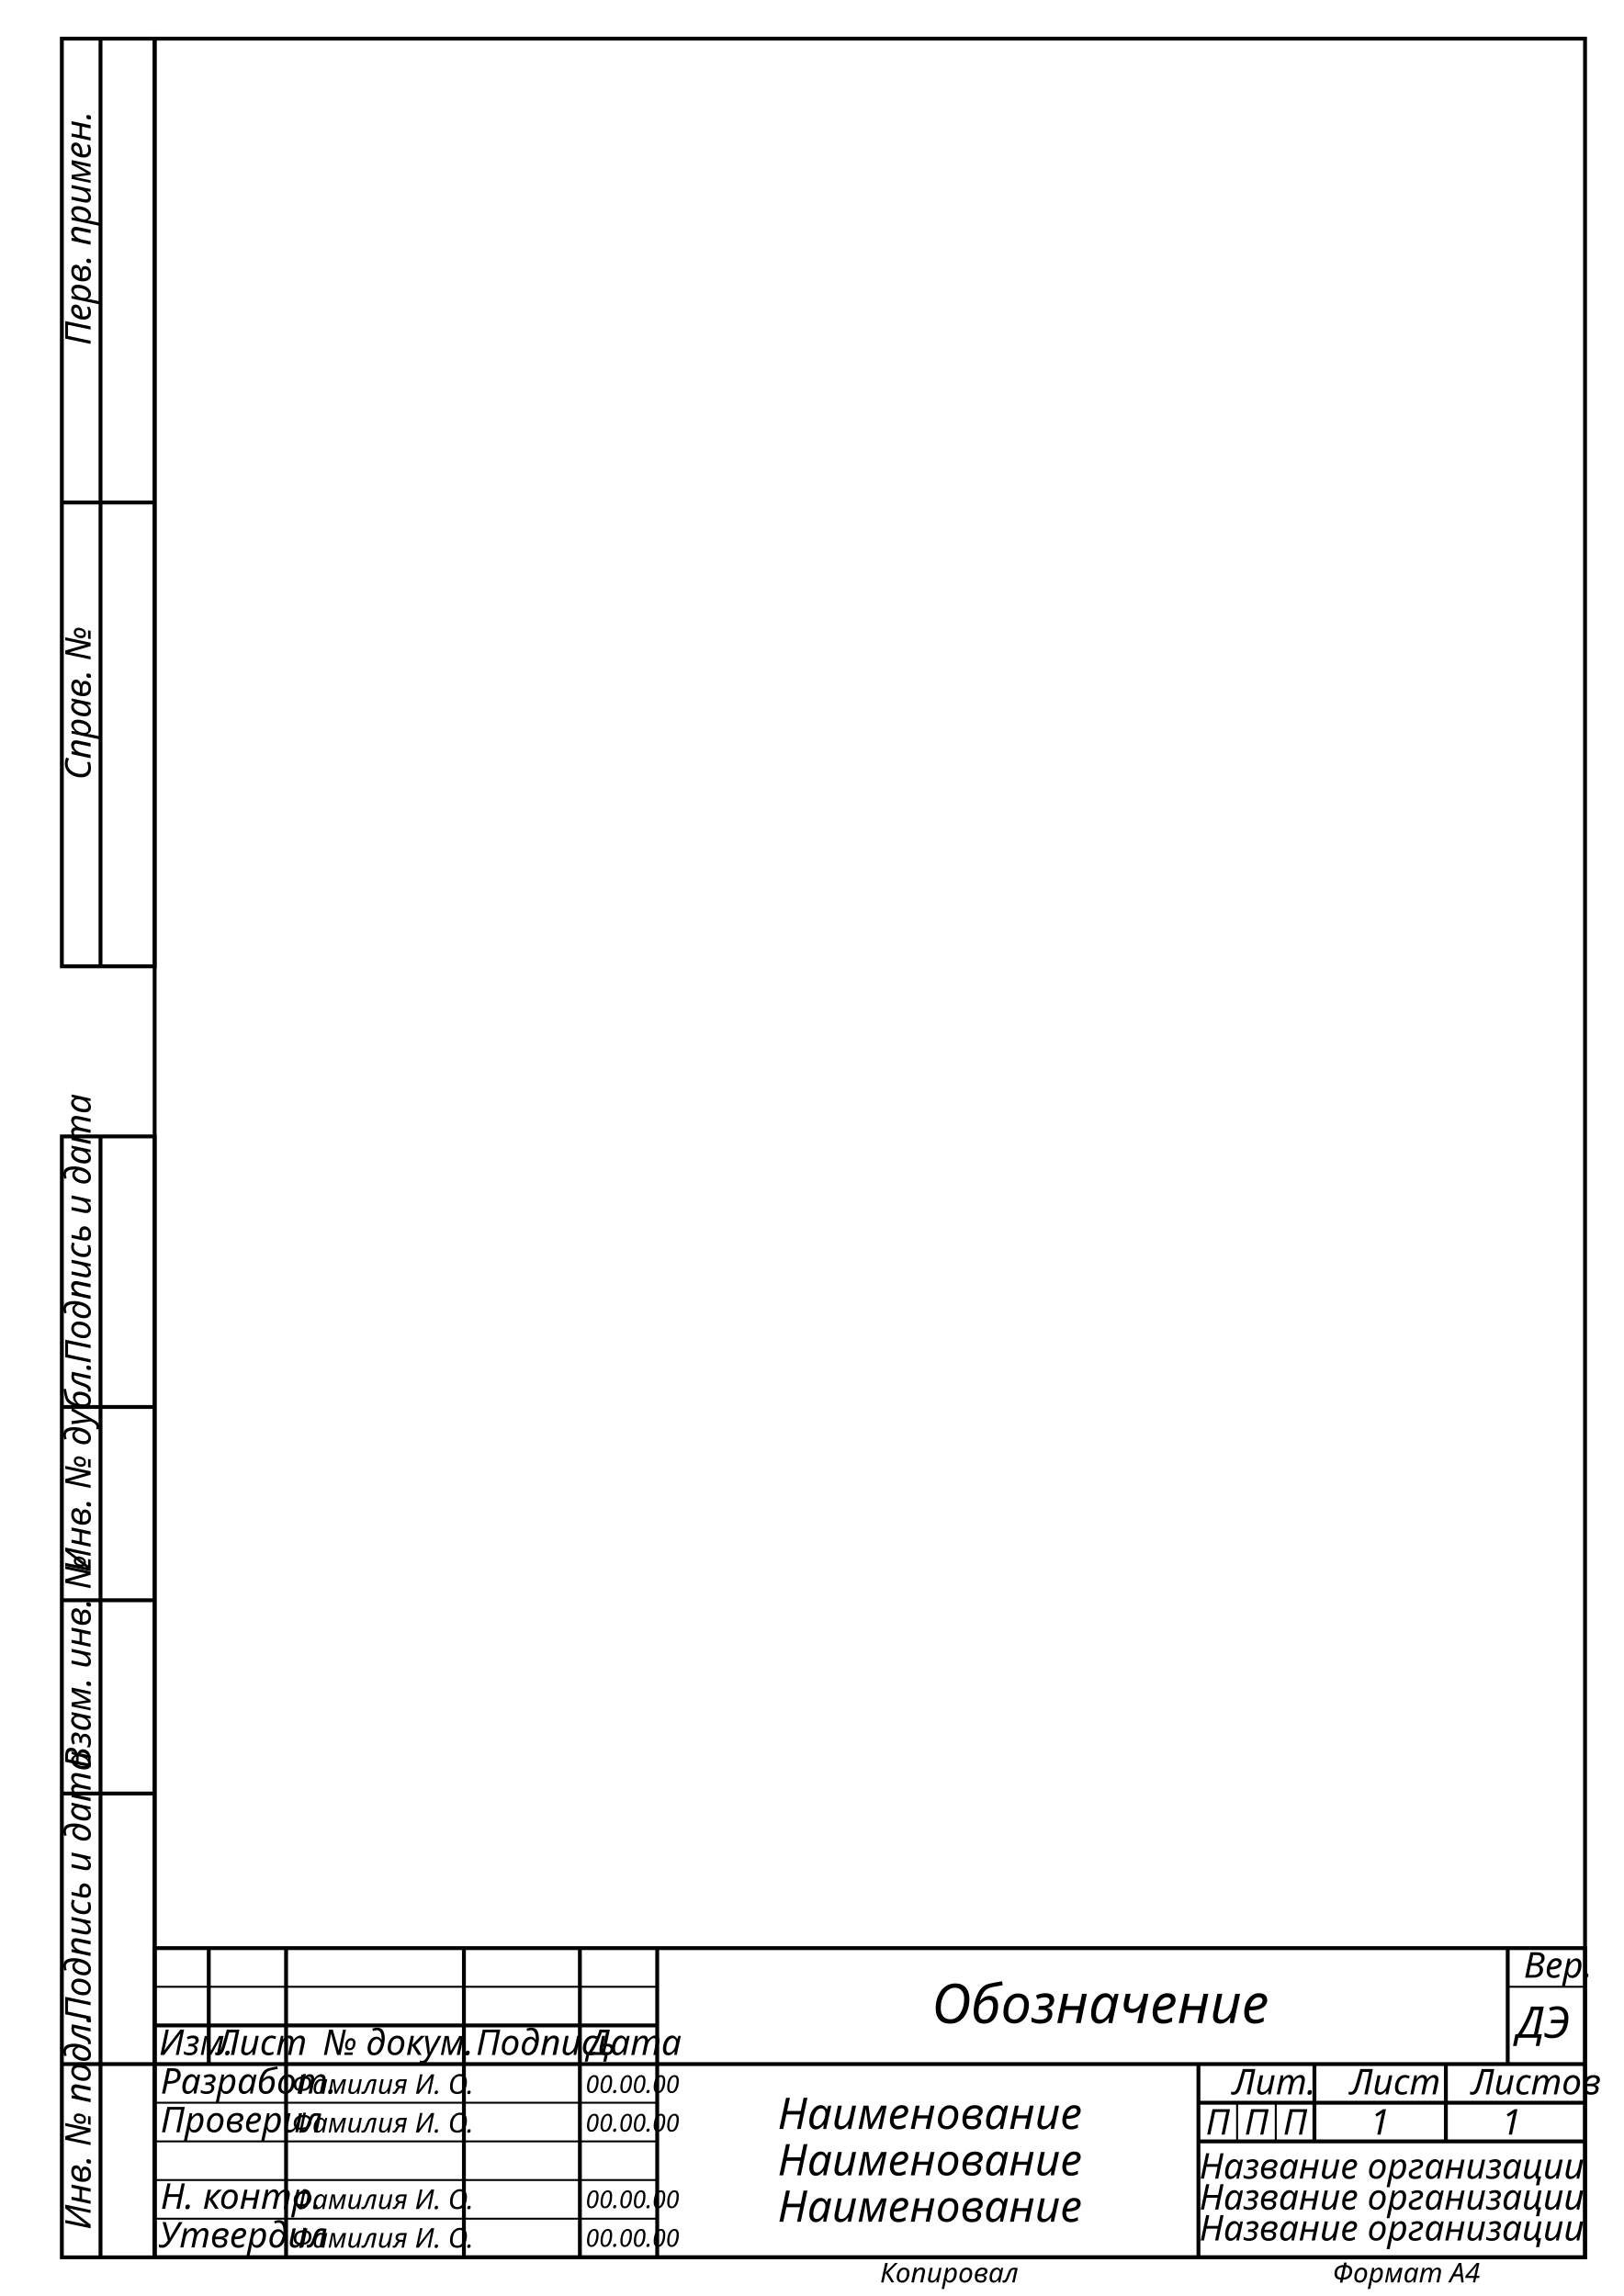
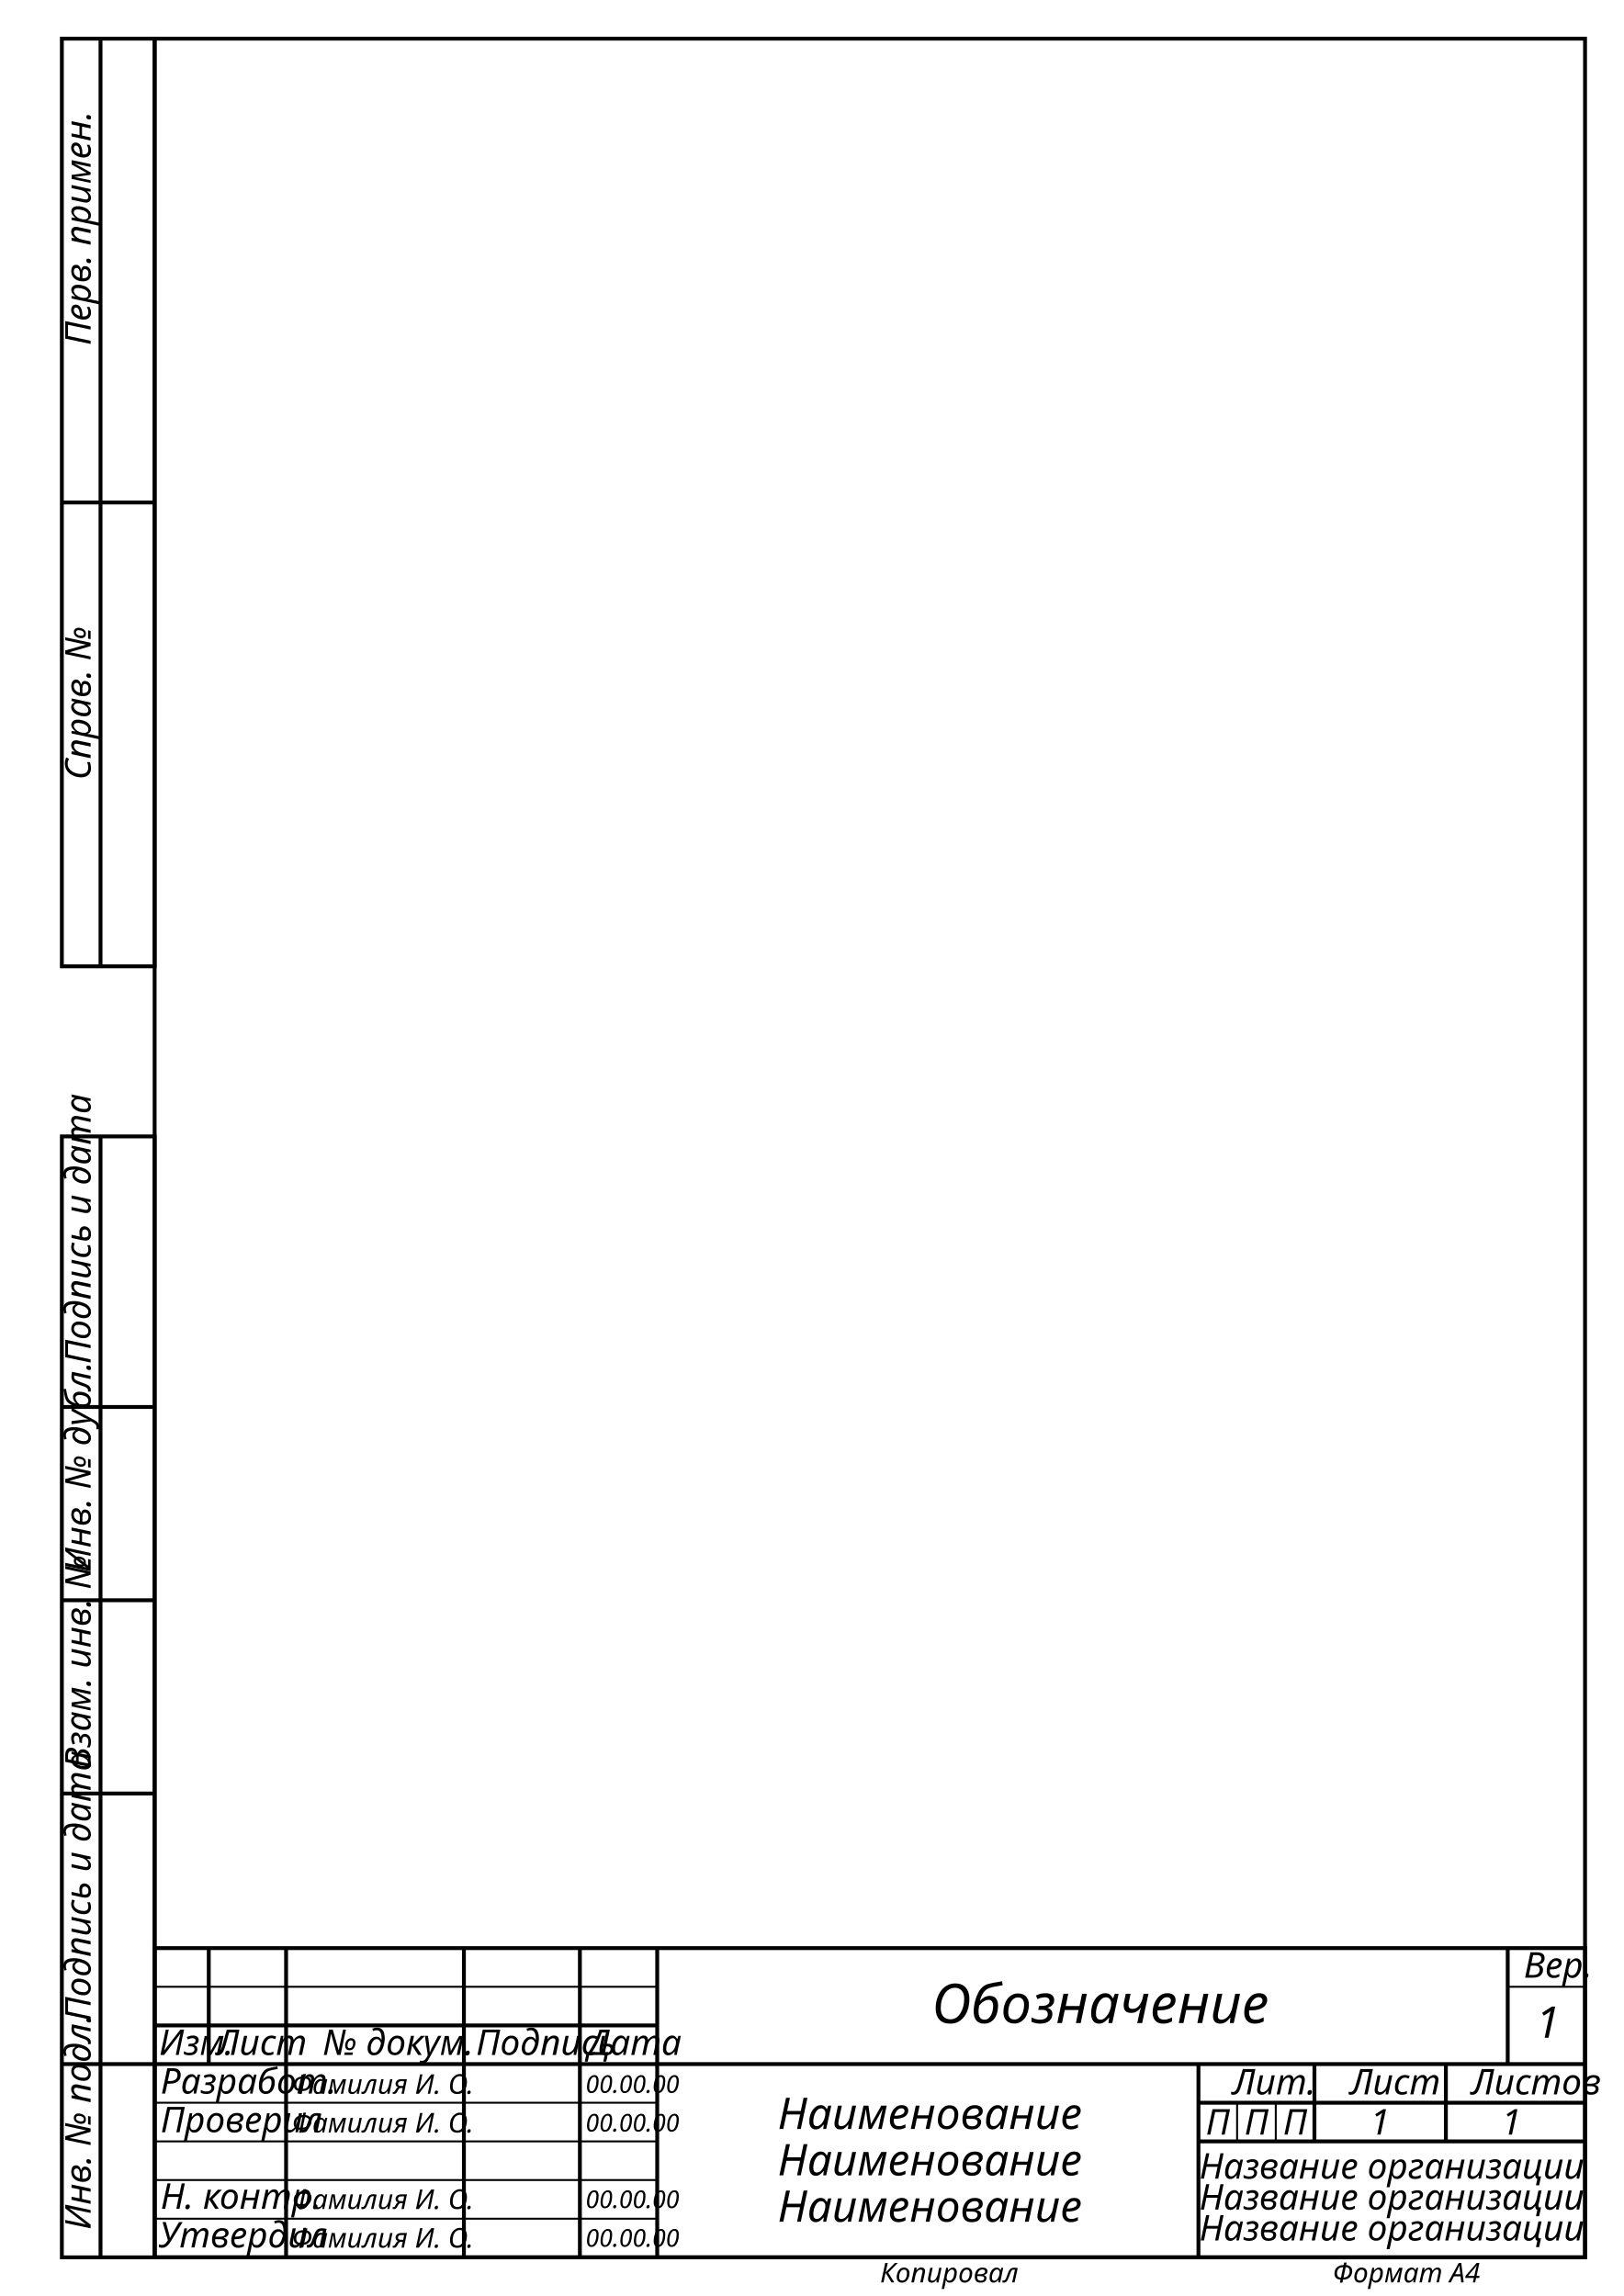
<svg xmlns="http://www.w3.org/2000/svg" xmlns:ns1="http://www.freecadweb.org/wiki/index.php?title=Svg_Namespace" width="210mm" height="297mm" viewBox="0 0 210 297" version="1.1" id="svg2">
  <defs id="defs847" />
  <g id="g452" style="fill:none;stroke:#000000;stroke-width:0.13;stroke-linecap:butt;stroke-linejoin:miter" />
  <path style="display:inline;fill:none;stroke:#000000;stroke-width:0.5;stroke-linecap:butt;stroke-linejoin:miter;stroke-miterlimit:4;stroke-dasharray:none;stroke-opacity:1" d="M 205,292 V 5 H 20 v 287 z" id="path7777" />
  <path style="display:inline;fill:none;stroke:#000000;stroke-width:0.5;stroke-linecap:butt;stroke-linejoin:miter;stroke-miterlimit:4;stroke-dasharray:none;stroke-opacity:1" d="m 205,252 v 40 H 20 v -40 z" id="path7779" />
  <path style="display:inline;fill:none;stroke:#000000;stroke-width:0.25;stroke-linecap:butt;stroke-linejoin:miter;stroke-miterlimit:4;stroke-dasharray:none;stroke-opacity:1" d="M 20,257 H 85" id="path4360" />
  <path style="display:inline;fill:none;stroke:#000000;stroke-width:0.5;stroke-linecap:butt;stroke-linejoin:miter;stroke-miterlimit:4;stroke-dasharray:none;stroke-opacity:1" d="M 20,262 H 85" id="path4362" />
  <path style="display:inline;fill:none;stroke:#000000;stroke-width:0.25;stroke-linecap:butt;stroke-linejoin:miter;stroke-miterlimit:4;stroke-dasharray:none;stroke-opacity:1" d="M 20,277 H 85" id="path4366" />
  <path style="display:inline;fill:none;stroke:#000000;stroke-width:0.25;stroke-linecap:butt;stroke-linejoin:miter;stroke-miterlimit:4;stroke-dasharray:none;stroke-opacity:1" d="M 20,282 H 85" id="path4368" />
  <path style="display:inline;fill:none;stroke:#000000;stroke-width:0.25;stroke-linecap:butt;stroke-linejoin:miter;stroke-miterlimit:4;stroke-dasharray:none;stroke-opacity:1" d="M 20,287 H 85" id="path4370" />
  <path style="display:inline;fill:none;stroke:#000000;stroke-width:0.5;stroke-linecap:butt;stroke-linejoin:miter;stroke-miterlimit:4;stroke-dasharray:none;stroke-opacity:1" d="M 20,267 H 205" id="path4358-5" />
  <path style="display:inline;fill:none;stroke:#000000;stroke-width:0.25;stroke-linecap:butt;stroke-linejoin:miter;stroke-miterlimit:4;stroke-dasharray:none;stroke-opacity:1" d="M 20,272 H 85" id="path4358-3" />
  <path style="display:inline;fill:none;stroke:#000000;stroke-width:0.5;stroke-linecap:butt;stroke-linejoin:miter;stroke-dasharray:none;stroke-opacity:1" d="m 85,252 v 40" id="path4374-5" />
  <path style="display:inline;fill:none;stroke:#000000;stroke-width:0.5;stroke-linecap:butt;stroke-linejoin:miter;stroke-miterlimit:4;stroke-dasharray:none;stroke-opacity:1" d="m 155,277 h 50" id="path4356-9-0" />
  <path style="display:inline;fill:none;stroke:#000000;stroke-width:0.5;stroke-linecap:butt;stroke-linejoin:miter;stroke-miterlimit:4;stroke-dasharray:none;stroke-opacity:1" d="m 155,267 v 25" id="path4374-5-8" />
  <path style="display:inline;fill:none;stroke:#000000;stroke-width:0.5;stroke-linecap:butt;stroke-linejoin:miter;stroke-miterlimit:4;stroke-dasharray:none;stroke-opacity:1" d="m 155,272 h 50" id="path4364-7" />
  <path style="display:inline;fill:none;stroke:#000000;stroke-width:0.5;stroke-linecap:butt;stroke-linejoin:miter;stroke-miterlimit:4;stroke-dasharray:none;stroke-opacity:1" d="m 170,267 v 10" id="path4358-1-3-9" />
  <path style="display:inline;fill:none;stroke:#000000;stroke-width:0.5;stroke-linecap:butt;stroke-linejoin:miter;stroke-miterlimit:4;stroke-dasharray:none;stroke-opacity:1" d="m 187,267 v 10" id="path4358-1-3-9-8" />
  <path style="display:inline;fill:none;stroke:#000000;stroke-width:0.25;stroke-linecap:butt;stroke-linejoin:miter;stroke-miterlimit:4;stroke-dasharray:none;stroke-opacity:1" d="m 160,272 v 5" id="path4358-1-3-9-87" />
  <path style="display:inline;fill:none;stroke:#000000;stroke-width:0.25;stroke-linecap:butt;stroke-linejoin:miter;stroke-miterlimit:4;stroke-dasharray:none;stroke-opacity:1" d="m 165,272 v 5" id="path4358-1-3-9-2" />
  <path style="display:inline;fill:none;stroke:#000000;stroke-width:0.5;stroke-linecap:butt;stroke-linejoin:miter;stroke-miterlimit:4;stroke-dasharray:none;stroke-opacity:1" d="m 75,252 v 40" id="path4358-1-3-9-87-5" />
  <path style="display:inline;fill:none;stroke:#000000;stroke-width:0.5;stroke-linecap:butt;stroke-linejoin:miter;stroke-miterlimit:4;stroke-dasharray:none;stroke-opacity:1" d="m 60,252 v 40" id="path4358-1-3-9-87-5-1" />
  <path style="display:inline;fill:none;stroke:#000000;stroke-width:0.5;stroke-linecap:butt;stroke-linejoin:miter;stroke-miterlimit:4;stroke-dasharray:none;stroke-opacity:1" d="m 27,252 v 15" id="path4358-1-3-9-87-5-1-7" />
  <path style="display:inline;fill:none;stroke:#000000;stroke-width:0.5;stroke-linecap:butt;stroke-linejoin:miter;stroke-miterlimit:4;stroke-dasharray:none;stroke-opacity:1" d="m 37,252 v 40" id="path4358-1-3-9-87-5-1-7-6" />
  <text style="font-style:italic;font-variant:normal;font-weight:normal;font-stretch:normal;font-size:4.586px;line-height:1.5;font-family:'GOST 2.304-81';-inkscape-font-specification:'GOST 2.304-81, Italic';font-variant-ligatures:normal;font-variant-caps:normal;font-variant-numeric:normal;font-variant-east-asian:normal;letter-spacing:0px;word-spacing:0px;display:inline;fill:#000000;fill-opacity:1;stroke:none;stroke-width:0.25;stroke-dasharray:none" x="159.363" y="270.92" id="text1044">
    <tspan id="tspan1042" x="159.363" y="270.92" style="font-style:italic;font-variant:normal;font-weight:normal;font-stretch:normal;font-size:4.586px;font-family:'GOST 2.304-81';-inkscape-font-specification:'GOST 2.304-81, Italic';font-variant-ligatures:normal;font-variant-caps:normal;font-variant-numeric:normal;font-variant-east-asian:normal;stroke-width:0.25;stroke-dasharray:none">Лит.</tspan>
  </text>
  <text style="font-style:italic;font-variant:normal;font-weight:normal;font-stretch:normal;font-size:4.586px;line-height:1.5;font-family:'GOST 2.304-81';-inkscape-font-specification:'GOST 2.304-81, Italic';font-variant-ligatures:normal;font-variant-caps:normal;font-variant-numeric:normal;font-variant-east-asian:normal;letter-spacing:0px;word-spacing:0px;display:inline;fill:#000000;fill-opacity:1;stroke:none;stroke-width:0.25;stroke-dasharray:none" x="174.563" y="270.92" id="text1056">
    <tspan id="tspan1054" x="174.563" y="270.92" style="font-style:italic;font-variant:normal;font-weight:normal;font-stretch:normal;font-size:4.586px;font-family:'GOST 2.304-81';-inkscape-font-specification:'GOST 2.304-81, Italic';font-variant-ligatures:normal;font-variant-caps:normal;font-variant-numeric:normal;font-variant-east-asian:normal;stroke-width:0.25;stroke-dasharray:none">Лист</tspan>
  </text>
  <text style="font-style:italic;font-variant:normal;font-weight:normal;font-stretch:normal;font-size:4.586px;line-height:1.5;font-family:'GOST 2.304-81';-inkscape-font-specification:'GOST 2.304-81, Italic';font-variant-ligatures:normal;font-variant-caps:normal;font-variant-numeric:normal;font-variant-east-asian:normal;letter-spacing:0px;word-spacing:0px;display:inline;fill:#000000;fill-opacity:1;stroke:none;stroke-width:0.25;stroke-dasharray:none" x="190.263" y="270.92" id="text1060">
    <tspan id="tspan1058" x="190.263" y="270.92" style="font-style:italic;font-variant:normal;font-weight:normal;font-stretch:normal;font-size:4.586px;font-family:'GOST 2.304-81';-inkscape-font-specification:'GOST 2.304-81, Italic';font-variant-ligatures:normal;font-variant-caps:normal;font-variant-numeric:normal;font-variant-east-asian:normal;stroke-width:0.25;stroke-dasharray:none">Листов</tspan>
  </text>
  <text style="font-style:italic;font-variant:normal;font-weight:normal;font-stretch:normal;font-size:4.586px;line-height:1.5;font-family:'GOST 2.304-81';-inkscape-font-specification:'GOST 2.304-81, Italic';font-variant-ligatures:normal;font-variant-caps:normal;font-variant-numeric:normal;font-variant-east-asian:normal;letter-spacing:0px;word-spacing:0px;display:inline;fill:#000000;fill-opacity:1;stroke:none;stroke-width:0.25;stroke-dasharray:none" x="20.563" y="265.82" id="text1064">
    <tspan id="tspan1062" x="20.563" y="265.82" style="font-style:italic;font-variant:normal;font-weight:normal;font-stretch:normal;font-size:4.586px;font-family:'GOST 2.304-81';-inkscape-font-specification:'GOST 2.304-81, Italic';font-variant-ligatures:normal;font-variant-caps:normal;font-variant-numeric:normal;font-variant-east-asian:normal;stroke-width:0.25;stroke-dasharray:none">Изм.</tspan>
  </text>
  <text style="font-style:italic;font-variant:normal;font-weight:normal;font-stretch:normal;font-size:4.586px;line-height:1.5;font-family:'GOST 2.304-81';-inkscape-font-specification:'GOST 2.304-81, Italic';font-variant-ligatures:normal;font-variant-caps:normal;font-variant-numeric:normal;font-variant-east-asian:normal;letter-spacing:0px;word-spacing:0px;display:inline;fill:#000000;fill-opacity:1;stroke:none;stroke-width:0.25;stroke-dasharray:none" x="27.963" y="265.82" id="text1068">
    <tspan id="tspan1066" x="27.963" y="265.82" style="font-style:italic;font-variant:normal;font-weight:normal;font-stretch:normal;font-size:4.586px;font-family:'GOST 2.304-81';-inkscape-font-specification:'GOST 2.304-81, Italic';font-variant-ligatures:normal;font-variant-caps:normal;font-variant-numeric:normal;font-variant-east-asian:normal;stroke-width:0.25;stroke-dasharray:none">Лист</tspan>
  </text>
  <text style="font-style:italic;font-variant:normal;font-weight:normal;font-stretch:normal;font-size:4.586px;line-height:1.5;font-family:'GOST 2.304-81';-inkscape-font-specification:'GOST 2.304-81, Italic';font-variant-ligatures:normal;font-variant-caps:normal;font-variant-numeric:normal;font-variant-east-asian:normal;letter-spacing:0px;word-spacing:0px;display:inline;fill:#000000;fill-opacity:1;stroke:none;stroke-width:0.25;stroke-dasharray:none" x="41.763" y="265.82" id="text1072">
    <tspan id="tspan5" x="41.763" y="265.82">№ докум.</tspan>
  </text>
  <text style="font-style:italic;font-variant:normal;font-weight:normal;font-stretch:normal;font-size:4.586px;line-height:1.5;font-family:'GOST 2.304-81';-inkscape-font-specification:'GOST 2.304-81, Italic';font-variant-ligatures:normal;font-variant-caps:normal;font-variant-numeric:normal;font-variant-east-asian:normal;letter-spacing:0px;word-spacing:0px;display:inline;fill:#000000;fill-opacity:1;stroke:none;stroke-width:0.25;stroke-dasharray:none" x="61.563" y="265.82" id="text1076">
    <tspan id="tspan1074" x="61.563" y="265.82" style="font-style:italic;font-variant:normal;font-weight:normal;font-stretch:normal;font-size:4.586px;font-family:'GOST 2.304-81';-inkscape-font-specification:'GOST 2.304-81, Italic';font-variant-ligatures:normal;font-variant-caps:normal;font-variant-numeric:normal;font-variant-east-asian:normal;stroke-width:0.25;stroke-dasharray:none">Подпись</tspan>
  </text>
  <text style="font-style:italic;font-variant:normal;font-weight:normal;font-stretch:normal;font-size:4.586px;line-height:1.5;font-family:'GOST 2.304-81';-inkscape-font-specification:'GOST 2.304-81, Italic';font-variant-ligatures:normal;font-variant-caps:normal;font-variant-numeric:normal;font-variant-east-asian:normal;letter-spacing:0px;word-spacing:0px;display:inline;fill:#000000;fill-opacity:1;stroke:none;stroke-width:0.25;stroke-dasharray:none" x="76.021" y="265.82" id="text1080">
    <tspan id="tspan1078" x="76.021" y="265.82" style="font-style:italic;font-variant:normal;font-weight:normal;font-stretch:normal;font-size:4.586px;font-family:'GOST 2.304-81';-inkscape-font-specification:'GOST 2.304-81, Italic';font-variant-ligatures:normal;font-variant-caps:normal;font-variant-numeric:normal;font-variant-east-asian:normal;stroke-width:0.25;stroke-dasharray:none">Дата</tspan>
  </text>
  <text style="font-style:italic;font-variant:normal;font-weight:normal;font-stretch:normal;font-size:4.586px;line-height:1.5;font-family:'GOST 2.304-81';-inkscape-font-specification:'GOST 2.304-81, Italic';font-variant-ligatures:normal;font-variant-caps:normal;font-variant-numeric:normal;font-variant-east-asian:normal;letter-spacing:0px;word-spacing:0px;display:inline;fill:#000000;fill-opacity:1;stroke:none;stroke-width:0.25;stroke-dasharray:none" x="20.763" y="270.82" id="text1084">
    <tspan id="tspan1082" x="20.763" y="270.82" style="font-style:italic;font-variant:normal;font-weight:normal;font-stretch:normal;font-size:4.586px;font-family:'GOST 2.304-81';-inkscape-font-specification:'GOST 2.304-81, Italic';font-variant-ligatures:normal;font-variant-caps:normal;font-variant-numeric:normal;font-variant-east-asian:normal;stroke-width:0.25;stroke-dasharray:none">Разработ.</tspan>
  </text>
  <text style="font-style:italic;font-variant:normal;font-weight:normal;font-stretch:normal;font-size:4.586px;line-height:1.5;font-family:'GOST 2.304-81';-inkscape-font-specification:'GOST 2.304-81, Italic';font-variant-ligatures:normal;font-variant-caps:normal;font-variant-numeric:normal;font-variant-east-asian:normal;letter-spacing:0px;word-spacing:0px;display:inline;fill:#000000;fill-opacity:1;stroke:none;stroke-width:0.25;stroke-dasharray:none" x="20.763" y="275.82" id="text1088">
    <tspan id="tspan1086" x="20.763" y="275.82" style="font-style:italic;font-variant:normal;font-weight:normal;font-stretch:normal;font-size:4.586px;font-family:'GOST 2.304-81';-inkscape-font-specification:'GOST 2.304-81, Italic';font-variant-ligatures:normal;font-variant-caps:normal;font-variant-numeric:normal;font-variant-east-asian:normal;stroke-width:0.25;stroke-dasharray:none">Проверил</tspan>
  </text>
  <text style="font-style:italic;font-variant:normal;font-weight:normal;font-stretch:normal;font-size:4.586px;line-height:1.5;font-family:'GOST 2.304-81';-inkscape-font-specification:'GOST 2.304-81, Italic';font-variant-ligatures:normal;font-variant-caps:normal;font-variant-numeric:normal;font-variant-east-asian:normal;letter-spacing:0px;word-spacing:0px;display:inline;fill:#000000;fill-opacity:1;stroke:none;stroke-width:0.25;stroke-dasharray:none" x="20.763" y="285.72" id="text1096">
    <tspan id="tspan1094" x="20.763" y="285.72" style="font-style:italic;font-variant:normal;font-weight:normal;font-stretch:normal;font-size:4.586px;font-family:'GOST 2.304-81';-inkscape-font-specification:'GOST 2.304-81, Italic';font-variant-ligatures:normal;font-variant-caps:normal;font-variant-numeric:normal;font-variant-east-asian:normal;stroke-width:0.25;stroke-dasharray:none">Н. контр.</tspan>
  </text>
  <text style="font-style:italic;font-variant:normal;font-weight:normal;font-stretch:normal;font-size:4.586px;line-height:1.5;font-family:'GOST 2.304-81';-inkscape-font-specification:'GOST 2.304-81, Italic';font-variant-ligatures:normal;font-variant-caps:normal;font-variant-numeric:normal;font-variant-east-asian:normal;letter-spacing:0px;word-spacing:0px;display:inline;fill:#000000;fill-opacity:1;stroke:none;stroke-width:0.25;stroke-dasharray:none" x="20.557" y="290.72" id="text1100">
    <tspan id="tspan1098" x="20.557" y="290.72" style="font-style:italic;font-variant:normal;font-weight:normal;font-stretch:normal;font-size:4.586px;font-family:'GOST 2.304-81';-inkscape-font-specification:'GOST 2.304-81, Italic';font-variant-ligatures:normal;font-variant-caps:normal;font-variant-numeric:normal;font-variant-east-asian:normal;stroke-width:0.25;stroke-dasharray:none">Утвердил</tspan>
  </text>
  <text style="font-style:italic;font-variant:normal;font-weight:normal;font-stretch:normal;font-size:3.528px;line-height:1.5;font-family:'GOST 2.304-81';-inkscape-font-specification:'GOST 2.304-81, Italic';font-variant-ligatures:normal;font-variant-caps:normal;font-variant-numeric:normal;font-variant-east-asian:normal;letter-spacing:0px;word-spacing:0px;display:inline;fill:#000000;fill-opacity:1;stroke:none;stroke-width:0.25;stroke-dasharray:none" x="37.738" y="270.846" id="text7917" ns1:editable="Author">
    <tspan id="tspan2" x="37.738" y="270.846">Фамилия И. О.</tspan>
  </text>
  <text style="font-style:italic;font-variant:normal;font-weight:normal;font-stretch:normal;font-size:3.528px;line-height:1.5;font-family:'GOST 2.304-81';-inkscape-font-specification:'GOST 2.304-81, Italic';font-variant-ligatures:normal;font-variant-caps:normal;font-variant-numeric:normal;font-variant-east-asian:normal;letter-spacing:0px;word-spacing:0px;display:inline;fill:#000000;fill-opacity:1;stroke:none;stroke-width:0.25;stroke-dasharray:none" x="37.738" y="290.746" id="text7917-2" ns1:editable="Approver">
    <tspan id="tspan4" x="37.738" y="290.746">Фамилия И. О.</tspan>
  </text>
  <text style="font-style:italic;font-variant:normal;font-weight:normal;font-stretch:normal;font-size:4.586px;line-height:1.5;font-family:'GOST 2.304-81';-inkscape-font-specification:'GOST 2.304-81, Italic';font-variant-ligatures:normal;font-variant-caps:normal;font-variant-numeric:normal;font-variant-east-asian:normal;letter-spacing:0px;word-spacing:0px;fill:#000000;fill-opacity:1;stroke:none;stroke-width:0.25;stroke-dasharray:none" x="177.207" y="276.12" id="text8200" ns1:editable="Sheet">
    <tspan id="tspan8198" x="177.207" y="276.12" style="font-style:italic;font-variant:normal;font-weight:normal;font-stretch:normal;font-size:4.586px;font-family:'GOST 2.304-81';-inkscape-font-specification:'GOST 2.304-81, Italic';font-variant-ligatures:normal;font-variant-caps:normal;font-variant-numeric:normal;font-variant-east-asian:normal;stroke-width:0.25;stroke-dasharray:none">1</tspan>
  </text>
  <text style="font-style:italic;font-variant:normal;font-weight:normal;font-stretch:normal;font-size:4.586px;line-height:1.5;font-family:'GOST 2.304-81';-inkscape-font-specification:'GOST 2.304-81, Italic';font-variant-ligatures:normal;font-variant-caps:normal;font-variant-numeric:normal;font-variant-east-asian:normal;letter-spacing:0px;word-spacing:0px;fill:#000000;fill-opacity:1;stroke:none;stroke-width:0.25;stroke-dasharray:none" x="194.207" y="276.12" id="text8204" ns1:editable="Sheets">
    <tspan id="tspan8202" x="194.207" y="276.12" style="font-style:italic;font-variant:normal;font-weight:normal;font-stretch:normal;font-size:4.586px;font-family:'GOST 2.304-81';-inkscape-font-specification:'GOST 2.304-81, Italic';font-variant-ligatures:normal;font-variant-caps:normal;font-variant-numeric:normal;font-variant-east-asian:normal;stroke-width:0.25;stroke-dasharray:none">1</tspan>
  </text>
  <text style="font-style:italic;font-variant:normal;font-weight:normal;font-stretch:normal;font-size:3.175px;line-height:1.5;font-family:'GOST 2.304-81';-inkscape-font-specification:'GOST 2.304-81, Italic';font-variant-ligatures:normal;font-variant-caps:normal;font-variant-numeric:normal;font-variant-east-asian:normal;letter-spacing:0px;word-spacing:0px;fill:#000000;fill-opacity:1;stroke:none;stroke-width:0.25;stroke-dasharray:none" x="75.733" y="270.722" id="text8234" ns1:editable="Author - date">
    <tspan id="tspan8232" x="75.733" y="270.722" style="font-style:italic;font-variant:normal;font-weight:normal;font-stretch:normal;font-size:3.175px;font-family:'GOST 2.304-81';-inkscape-font-specification:'GOST 2.304-81, Italic';font-variant-ligatures:normal;font-variant-caps:normal;font-variant-numeric:normal;font-variant-east-asian:normal;stroke-width:0.25;stroke-dasharray:none">00.00.00</tspan>
  </text>
  <text style="font-style:italic;font-variant:normal;font-weight:normal;font-stretch:normal;font-size:3.175px;line-height:1.5;font-family:'GOST 2.304-81';-inkscape-font-specification:'GOST 2.304-81, Italic';font-variant-ligatures:normal;font-variant-caps:normal;font-variant-numeric:normal;font-variant-east-asian:normal;letter-spacing:0px;word-spacing:0px;fill:#000000;fill-opacity:1;stroke:none;stroke-width:0.25;stroke-dasharray:none" x="75.733" y="275.722" id="text8234-0" ns1:editable="Inspector - date">
    <tspan id="tspan8232-6" x="75.733" y="275.722" style="font-style:italic;font-variant:normal;font-weight:normal;font-stretch:normal;font-size:3.175px;font-family:'GOST 2.304-81';-inkscape-font-specification:'GOST 2.304-81, Italic';font-variant-ligatures:normal;font-variant-caps:normal;font-variant-numeric:normal;font-variant-east-asian:normal;stroke-width:0.25;stroke-dasharray:none">00.00.00</tspan>
  </text>
  <text style="font-style:italic;font-variant:normal;font-weight:normal;font-stretch:normal;font-size:3.528px;line-height:1.5;font-family:'GOST 2.304-81';-inkscape-font-specification:'GOST 2.304-81, Italic';font-variant-ligatures:normal;font-variant-caps:normal;font-variant-numeric:normal;font-variant-east-asian:normal;letter-spacing:0px;word-spacing:0px;display:inline;fill:#000000;fill-opacity:1;stroke:none;stroke-width:0.25;stroke-dasharray:none" x="37.738" y="275.846" id="text7917-2-3" ns1:editable="Inspector">
    <tspan id="tspan3" x="37.738" y="275.846">Фамилия И. О.</tspan>
  </text>
  <text style="font-style:italic;font-variant:normal;font-weight:normal;font-stretch:normal;font-size:3.175px;line-height:1.5;font-family:'GOST 2.304-81';-inkscape-font-specification:'GOST 2.304-81, Italic';font-variant-ligatures:normal;font-variant-caps:normal;font-variant-numeric:normal;font-variant-east-asian:normal;letter-spacing:0px;word-spacing:0px;fill:#000000;fill-opacity:1;stroke:none;stroke-width:0.25;stroke-dasharray:none" x="75.733" y="290.622" id="text644" ns1:editable="Approver - date">
    <tspan id="tspan642" x="75.733" y="290.622" style="font-style:italic;font-variant:normal;font-weight:normal;font-stretch:normal;font-size:3.175px;font-family:'GOST 2.304-81';-inkscape-font-specification:'GOST 2.304-81, Italic';font-variant-ligatures:normal;font-variant-caps:normal;font-variant-numeric:normal;font-variant-east-asian:normal;stroke-width:0.25;stroke-dasharray:none">00.00.00</tspan>
  </text>
  <text style="font-style:italic;font-variant:normal;font-weight:normal;font-stretch:normal;font-size:3.528px;line-height:1.5;font-family:'GOST 2.304-81';-inkscape-font-specification:'GOST 2.304-81, Italic';font-variant-ligatures:normal;font-variant-caps:normal;font-variant-numeric:normal;font-variant-east-asian:normal;letter-spacing:0px;word-spacing:0px;display:inline;fill:#000000;fill-opacity:1;stroke:none;stroke-width:0.25;stroke-dasharray:none" x="37.738" y="285.746" id="text6" ns1:editable="Control 2">
    <tspan id="tspan6" x="37.738" y="285.746">Фамилия И. О.</tspan>
  </text>
  <text style="font-style:italic;font-variant:normal;font-weight:normal;font-stretch:normal;font-size:3.175px;line-height:1.5;font-family:'GOST 2.304-81';-inkscape-font-specification:'GOST 2.304-81, Italic';font-variant-ligatures:normal;font-variant-caps:normal;font-variant-numeric:normal;font-variant-east-asian:normal;letter-spacing:0px;word-spacing:0px;fill:#000000;fill-opacity:1;stroke:none;stroke-width:0.25;stroke-dasharray:none" x="75.733" y="285.622" id="text7" ns1:editable="Control 2 - date">
    <tspan id="tspan7" x="75.733" y="285.622" style="font-style:italic;font-variant:normal;font-weight:normal;font-stretch:normal;font-size:3.175px;font-family:'GOST 2.304-81';-inkscape-font-specification:'GOST 2.304-81, Italic';font-variant-ligatures:normal;font-variant-caps:normal;font-variant-numeric:normal;font-variant-east-asian:normal;stroke-width:0.25;stroke-dasharray:none">00.00.00</tspan>
  </text>
  <text style="font-style:italic;font-variant:normal;font-weight:normal;font-stretch:normal;font-size:3.528px;line-height:1.5;font-family:'GOST 2.304-81';-inkscape-font-specification:'GOST 2.304-81, Italic';font-variant-ligatures:normal;font-variant-caps:normal;font-variant-numeric:normal;font-variant-east-asian:normal;letter-spacing:0px;word-spacing:0px;display:inline;fill:#000000;fill-opacity:1;stroke:none;stroke-width:0.25;stroke-dasharray:none" x="172.338" y="295.246" id="text14-3">
    <tspan id="tspan14-6" x="172.338" y="295.246">Формат А4</tspan>
  </text>
  <path style="display:inline;fill:none;stroke:#000000;stroke-width:0.5;stroke-linecap:butt;stroke-linejoin:miter;stroke-miterlimit:4;stroke-dasharray:none;stroke-opacity:1" d="M 20,147 V 292 H 8 V 147 Z" id="path1" />
  <path style="display:inline;fill:none;stroke:#000000;stroke-width:0.5;stroke-linecap:butt;stroke-linejoin:miter;stroke-miterlimit:4;stroke-dasharray:none;stroke-opacity:1" d="M 13,147 V 292" id="path2" />
  <path style="display:inline;fill:none;stroke:#000000;stroke-width:0.5;stroke-linecap:butt;stroke-linejoin:miter;stroke-miterlimit:4;stroke-dasharray:none;stroke-opacity:1" d="M 8,267 H 20" id="path3" />
  <path style="display:inline;fill:none;stroke:#000000;stroke-width:0.5;stroke-linecap:butt;stroke-linejoin:miter;stroke-miterlimit:4;stroke-dasharray:none;stroke-opacity:1" d="M 8,232 H 20" id="path4" />
  <path style="display:inline;fill:none;stroke:#000000;stroke-width:0.5;stroke-linecap:butt;stroke-linejoin:miter;stroke-miterlimit:4;stroke-dasharray:none;stroke-opacity:1" d="M 8,207 H 20" id="path5" />
  <path style="display:inline;fill:none;stroke:#000000;stroke-width:0.5;stroke-linecap:butt;stroke-linejoin:miter;stroke-miterlimit:4;stroke-dasharray:none;stroke-opacity:1" d="M 8,182 H 20" id="path6" />
  <text style="font-style:italic;font-variant:normal;font-weight:normal;font-stretch:normal;font-size:4.586px;line-height:1.5;font-family:'GOST 2.304-81';-inkscape-font-specification:'GOST 2.304-81, Italic';font-variant-ligatures:normal;font-variant-caps:normal;font-variant-numeric:normal;font-variant-east-asian:normal;letter-spacing:0px;word-spacing:0px;display:inline;fill:#000000;fill-opacity:1;stroke:none;stroke-width:0.25;stroke-dasharray:none" x="-288.428" y="11.72" id="text1084-3" transform="rotate(-90)">
    <tspan id="tspan15-0" x="-288.428" y="11.72">Инв. № подл.</tspan>
  </text>
  <text style="font-style:italic;font-variant:normal;font-weight:normal;font-stretch:normal;font-size:4.586px;line-height:1.5;font-family:'GOST 2.304-81';-inkscape-font-specification:'GOST 2.304-81, Italic';font-variant-ligatures:normal;font-variant-caps:normal;font-variant-numeric:normal;font-variant-east-asian:normal;letter-spacing:0px;word-spacing:0px;display:inline;fill:#000000;fill-opacity:1;stroke:none;stroke-width:0.25;stroke-dasharray:none" x="-261.437" y="11.72" id="text16-6" transform="rotate(-90)">
    <tspan id="tspan16-3" x="-261.437" y="11.72">Подпись и дата</tspan>
  </text>
  <text style="font-style:italic;font-variant:normal;font-weight:normal;font-stretch:normal;font-size:4.586px;line-height:1.5;font-family:'GOST 2.304-81';-inkscape-font-specification:'GOST 2.304-81, Italic';font-variant-ligatures:normal;font-variant-caps:normal;font-variant-numeric:normal;font-variant-east-asian:normal;letter-spacing:0px;word-spacing:0px;display:inline;fill:#000000;fill-opacity:1;stroke:none;stroke-width:0.25;stroke-dasharray:none" x="-228.783" y="11.72" id="text17-2" transform="rotate(-90)">
    <tspan id="tspan17-0" x="-228.783" y="11.72">Взам. инв. №</tspan>
  </text>
  <text style="font-style:italic;font-variant:normal;font-weight:normal;font-stretch:normal;font-size:4.586px;line-height:1.5;font-family:'GOST 2.304-81';-inkscape-font-specification:'GOST 2.304-81, Italic';font-variant-ligatures:normal;font-variant-caps:normal;font-variant-numeric:normal;font-variant-east-asian:normal;letter-spacing:0px;word-spacing:0px;display:inline;fill:#000000;fill-opacity:1;stroke:none;stroke-width:0.25;stroke-dasharray:none" x="-203.428" y="11.72" id="text18-6" transform="rotate(-90)">
    <tspan id="tspan18-1" x="-203.428" y="11.72">Инв. № дубл.</tspan>
  </text>
  <text style="font-style:italic;font-variant:normal;font-weight:normal;font-stretch:normal;font-size:4.586px;line-height:1.5;font-family:'GOST 2.304-81';-inkscape-font-specification:'GOST 2.304-81, Italic';font-variant-ligatures:normal;font-variant-caps:normal;font-variant-numeric:normal;font-variant-east-asian:normal;letter-spacing:0px;word-spacing:0px;display:inline;fill:#000000;fill-opacity:1;stroke:none;stroke-width:0.25;stroke-dasharray:none" x="-176.437" y="11.72" id="text19-5" transform="rotate(-90)">
    <tspan id="tspan19-5" x="-176.437" y="11.72">Подпись и дата</tspan>
  </text>
  <path style="display:inline;fill:none;stroke:#000000;stroke-width:0.5;stroke-linecap:butt;stroke-linejoin:miter;stroke-miterlimit:4;stroke-dasharray:none;stroke-opacity:1" d="M 20,5 V 125 H 8 V 5 Z" id="path19" />
  <path style="display:inline;fill:none;stroke:#000000;stroke-width:0.5;stroke-linecap:butt;stroke-linejoin:miter;stroke-miterlimit:4;stroke-dasharray:none;stroke-opacity:1" d="M 8,65 H 20" id="path20" />
  <path style="display:inline;fill:none;stroke:#000000;stroke-width:0.5;stroke-linecap:butt;stroke-linejoin:miter;stroke-miterlimit:4;stroke-dasharray:none;stroke-opacity:1" d="M 13,5 V 125" id="path21" />
  <text style="font-style:italic;font-variant:normal;font-weight:normal;font-stretch:normal;font-size:4.586px;line-height:1.5;font-family:'GOST 2.304-81';-inkscape-font-specification:'GOST 2.304-81, Italic';font-variant-ligatures:normal;font-variant-caps:normal;font-variant-numeric:normal;font-variant-east-asian:normal;letter-spacing:0px;word-spacing:0px;display:inline;fill:#000000;fill-opacity:1;stroke:none;stroke-width:0.25;stroke-dasharray:none" x="-100.878" y="11.72" id="text21-4" transform="rotate(-90)">
    <tspan id="tspan21-7" x="-100.878" y="11.72">Справ. №</tspan>
  </text>
  <text style="font-style:italic;font-variant:normal;font-weight:normal;font-stretch:normal;font-size:4.586px;line-height:1.5;font-family:'GOST 2.304-81';-inkscape-font-specification:'GOST 2.304-81, Italic';font-variant-ligatures:normal;font-variant-caps:normal;font-variant-numeric:normal;font-variant-east-asian:normal;letter-spacing:0px;word-spacing:0px;display:inline;fill:#000000;fill-opacity:1;stroke:none;stroke-width:0.25;stroke-dasharray:none" x="-44.677" y="11.72" id="text22-6" transform="rotate(-90)">
    <tspan id="tspan22-5" x="-44.677" y="11.72">Перв. примен.</tspan>
  </text>
  <text style="font-style:italic;font-variant:normal;font-weight:normal;font-stretch:normal;font-size:3.528px;line-height:1.5;font-family:'GOST 2.304-81';-inkscape-font-specification:'GOST 2.304-81, Italic';font-variant-ligatures:normal;font-variant-caps:normal;font-variant-numeric:normal;font-variant-east-asian:normal;letter-spacing:0px;word-spacing:0px;display:inline;fill:#000000;fill-opacity:1;stroke:none;stroke-width:0.25;stroke-dasharray:none" x="113.817" y="295.246" id="text27-7">
    <tspan id="tspan27-9" x="113.817" y="295.246">Копировал</tspan>
  </text>
  <path style="display:inline;fill:none;stroke:#000000;stroke-width:0.25;stroke-linecap:butt;stroke-linejoin:miter;stroke-miterlimit:4;stroke-dasharray:none;stroke-opacity:1" d="m 195,257 h 10" id="path48" />
  <path style="display:inline;fill:none;stroke:#000000;stroke-width:0.5;stroke-linecap:butt;stroke-linejoin:miter;stroke-miterlimit:4;stroke-dasharray:none;stroke-opacity:1" d="m 195,252 v 15" id="path49" />
  <text style="font-style:italic;font-variant:normal;font-weight:normal;font-stretch:normal;font-size:4.586px;line-height:1.5;font-family:'GOST 2.304-81';-inkscape-font-specification:'GOST 2.304-81, Italic';font-variant-ligatures:normal;font-variant-caps:normal;font-variant-numeric:normal;font-variant-east-asian:normal;letter-spacing:0px;word-spacing:0px;display:inline;fill:#000000;fill-opacity:1;stroke:none;stroke-width:0.25;stroke-dasharray:none" x="197.067" y="255.82" id="text49">
    <tspan id="tspan49" x="197.067" y="255.82">Вер.</tspan>
  </text>
  <text style="font-style:italic;font-variant:normal;font-weight:normal;font-stretch:normal;font-size:5.644px;line-height:1.25;font-family:'GOST 2.304-81';-inkscape-font-specification:'GOST 2.304-81, Italic';font-variant-ligatures:normal;font-variant-caps:normal;font-variant-numeric:normal;font-variant-east-asian:normal;letter-spacing:0px;word-spacing:0px;text-anchor:middle;display:inline;fill:#000000;fill-opacity:1;stroke:none;stroke-width:0.25;stroke-dasharray:none" x="120.259" y="275.394" id="text4951-2" ns1:editable="Title 1">
    <tspan id="tspan39" x="120.259" y="275.394">Наименование</tspan>
  </text>
  <text style="font-style:italic;font-variant:normal;font-weight:normal;font-stretch:normal;font-size:5.644px;line-height:1.25;font-family:'GOST 2.304-81';-inkscape-font-specification:'GOST 2.304-81, Italic';font-variant-ligatures:normal;font-variant-caps:normal;font-variant-numeric:normal;font-variant-east-asian:normal;letter-spacing:0px;word-spacing:0px;text-anchor:middle;display:inline;fill:#000000;fill-opacity:1;stroke:none;stroke-width:0.25;stroke-dasharray:none" x="120.259" y="281.394" id="text4951-2-9" ns1:editable="Title 2">
    <tspan id="tspan40" x="120.259" y="281.394">Наименование</tspan>
  </text>
  <text style="font-style:italic;font-variant:normal;font-weight:normal;font-stretch:normal;font-size:5.644px;line-height:1.25;font-family:'GOST 2.304-81';-inkscape-font-specification:'GOST 2.304-81, Italic';font-variant-ligatures:normal;font-variant-caps:normal;font-variant-numeric:normal;font-variant-east-asian:normal;letter-spacing:0px;word-spacing:0px;text-anchor:middle;display:inline;fill:#000000;fill-opacity:1;stroke:none;stroke-width:0.25;stroke-dasharray:none" x="120.259" y="287.394" id="text6447" ns1:editable="Title 3">
    <tspan id="tspan41" x="120.259" y="287.394">Наименование</tspan>
  </text>
  <text style="font-style:italic;font-variant:normal;font-weight:normal;font-stretch:normal;font-size:7.056px;line-height:1.5;font-family:'GOST 2.304-81';-inkscape-font-specification:'GOST 2.304-81, Italic';font-variant-ligatures:normal;font-variant-caps:normal;font-variant-numeric:normal;font-variant-east-asian:normal;letter-spacing:0px;word-spacing:0px;text-anchor:middle;display:inline;fill:#000000;fill-opacity:1;stroke:none;stroke-width:0.25;stroke-dasharray:none" x="142.298" y="261.692" id="text4951" ns1:editable="Designation">
    <tspan id="tspan38" x="142.298" y="261.692">Обозначение</tspan>
  </text>
  <text style="font-style:italic;font-variant:normal;font-weight:normal;font-stretch:normal;font-size:4.586px;line-height:1.5;font-family:'GOST 2.304-81';-inkscape-font-specification:'GOST 2.304-81, Italic';font-variant-ligatures:normal;font-variant-caps:normal;font-variant-numeric:normal;font-variant-east-asian:normal;letter-spacing:0px;word-spacing:0px;text-anchor:middle;fill:#000000;fill-opacity:1;stroke:none;stroke-width:0.25;stroke-dasharray:none" x="180.001" y="285.82" id="text8208-6-3" ns1:editable="Company 2">
    <tspan id="tspan6-3" x="180.001" y="285.82">Название организации</tspan>
  </text>
  <text style="font-style:italic;font-variant:normal;font-weight:normal;font-stretch:normal;font-size:4.586px;line-height:1.5;font-family:'GOST 2.304-81';-inkscape-font-specification:'GOST 2.304-81, Italic';font-variant-ligatures:normal;font-variant-caps:normal;font-variant-numeric:normal;font-variant-east-asian:normal;letter-spacing:0px;word-spacing:0px;text-anchor:middle;fill:#000000;fill-opacity:1;stroke:none;stroke-width:0.25;stroke-dasharray:none" x="180.001" y="289.82" id="text8208-6-3-5" ns1:editable="Company 3">
    <tspan id="tspan6-0" x="180.001" y="289.82">Название организации</tspan>
  </text>
  <text style="font-style:italic;font-variant:normal;font-weight:normal;font-stretch:normal;font-size:4.586px;line-height:1.5;font-family:'GOST 2.304-81';-inkscape-font-specification:'GOST 2.304-81, Italic';font-variant-ligatures:normal;font-variant-caps:normal;font-variant-numeric:normal;font-variant-east-asian:normal;letter-spacing:0px;word-spacing:0px;text-anchor:middle;fill:#000000;fill-opacity:1;stroke:none;stroke-width:0.25;stroke-dasharray:none" x="180.001" y="281.82" id="text8208-6-3-4" ns1:editable="Company 1">
    <tspan id="tspan6-9" x="180.001" y="281.82">Название организации</tspan>
  </text>
  <text style="font-style:italic;font-variant:normal;font-weight:normal;font-stretch:normal;font-size:4.586px;line-height:1.5;font-family:'GOST 2.304-81';-inkscape-font-specification:'GOST 2.304-81, Italic';font-variant-ligatures:normal;font-variant-caps:normal;font-variant-numeric:normal;font-variant-east-asian:normal;letter-spacing:0px;word-spacing:0px;text-anchor:middle;display:inline;fill:#000000;fill-opacity:1;stroke:none;stroke-width:0.25;stroke-dasharray:none" x="162.499" y="276.12" id="text11" ns1:editable="Letter 2">
    <tspan id="tspan11" x="162.499" y="276.12">П</tspan>
  </text>
  <text style="font-style:italic;font-variant:normal;font-weight:normal;font-stretch:normal;font-size:4.586px;line-height:1.5;font-family:'GOST 2.304-81';-inkscape-font-specification:'GOST 2.304-81, Italic';font-variant-ligatures:normal;font-variant-caps:normal;font-variant-numeric:normal;font-variant-east-asian:normal;letter-spacing:0px;word-spacing:0px;text-anchor:middle;display:inline;fill:#000000;fill-opacity:1;stroke:none;stroke-width:0.25;stroke-dasharray:none" x="157.499" y="276.12" id="text12" ns1:editable="Letter 1">
    <tspan id="tspan12" x="157.499" y="276.12">П</tspan>
  </text>
  <text style="font-style:italic;font-variant:normal;font-weight:normal;font-stretch:normal;font-size:4.586px;line-height:1.5;font-family:'GOST 2.304-81';-inkscape-font-specification:'GOST 2.304-81, Italic';font-variant-ligatures:normal;font-variant-caps:normal;font-variant-numeric:normal;font-variant-east-asian:normal;letter-spacing:0px;word-spacing:0px;text-anchor:middle;display:inline;fill:#000000;fill-opacity:1;stroke:none;stroke-width:0.25;stroke-dasharray:none" x="167.499" y="276.12" id="text13-6" ns1:editable="Letter 3">
    <tspan id="tspan13-7" x="167.499" y="276.12">П</tspan>
  </text>
-   <text style="font-style:italic;font-variant:normal;font-weight:normal;font-stretch:normal;font-size:5.644px;line-height:1.5;font-family:'GOST 2.304-81';-inkscape-font-specification:'GOST 2.304-81, Italic';font-variant-ligatures:normal;font-variant-caps:normal;font-variant-numeric:normal;font-variant-east-asian:normal;letter-spacing:0px;word-spacing:0px;text-anchor:middle;fill:#000000;fill-opacity:1;stroke:none;stroke-width:0.25;stroke-dasharray:none" x="199.584" y="263.594" id="text50" ns1:editable="Version">
-     <tspan id="tspan50" x="199.584" y="263.594">ДЭ</tspan>
+   <text style="font-style:italic;font-variant:normal;font-weight:normal;font-stretch:normal;font-size:5.644px;line-height:1.5;font-family:'GOST 2.304-81';-inkscape-font-specification:'GOST 2.304-81, Italic';font-variant-ligatures:normal;font-variant-caps:normal;font-variant-numeric:normal;font-variant-east-asian:normal;letter-spacing:0px;word-spacing:0px;text-anchor:middle;fill:#000000;fill-opacity:1;stroke:none;stroke-width:0.25;stroke-dasharray:none" x="200.193" y="263.594" id="text50" ns1:editable="Version">
+     <tspan id="tspan1" x="200.193" y="263.594">1</tspan>
  </text>
</svg>
